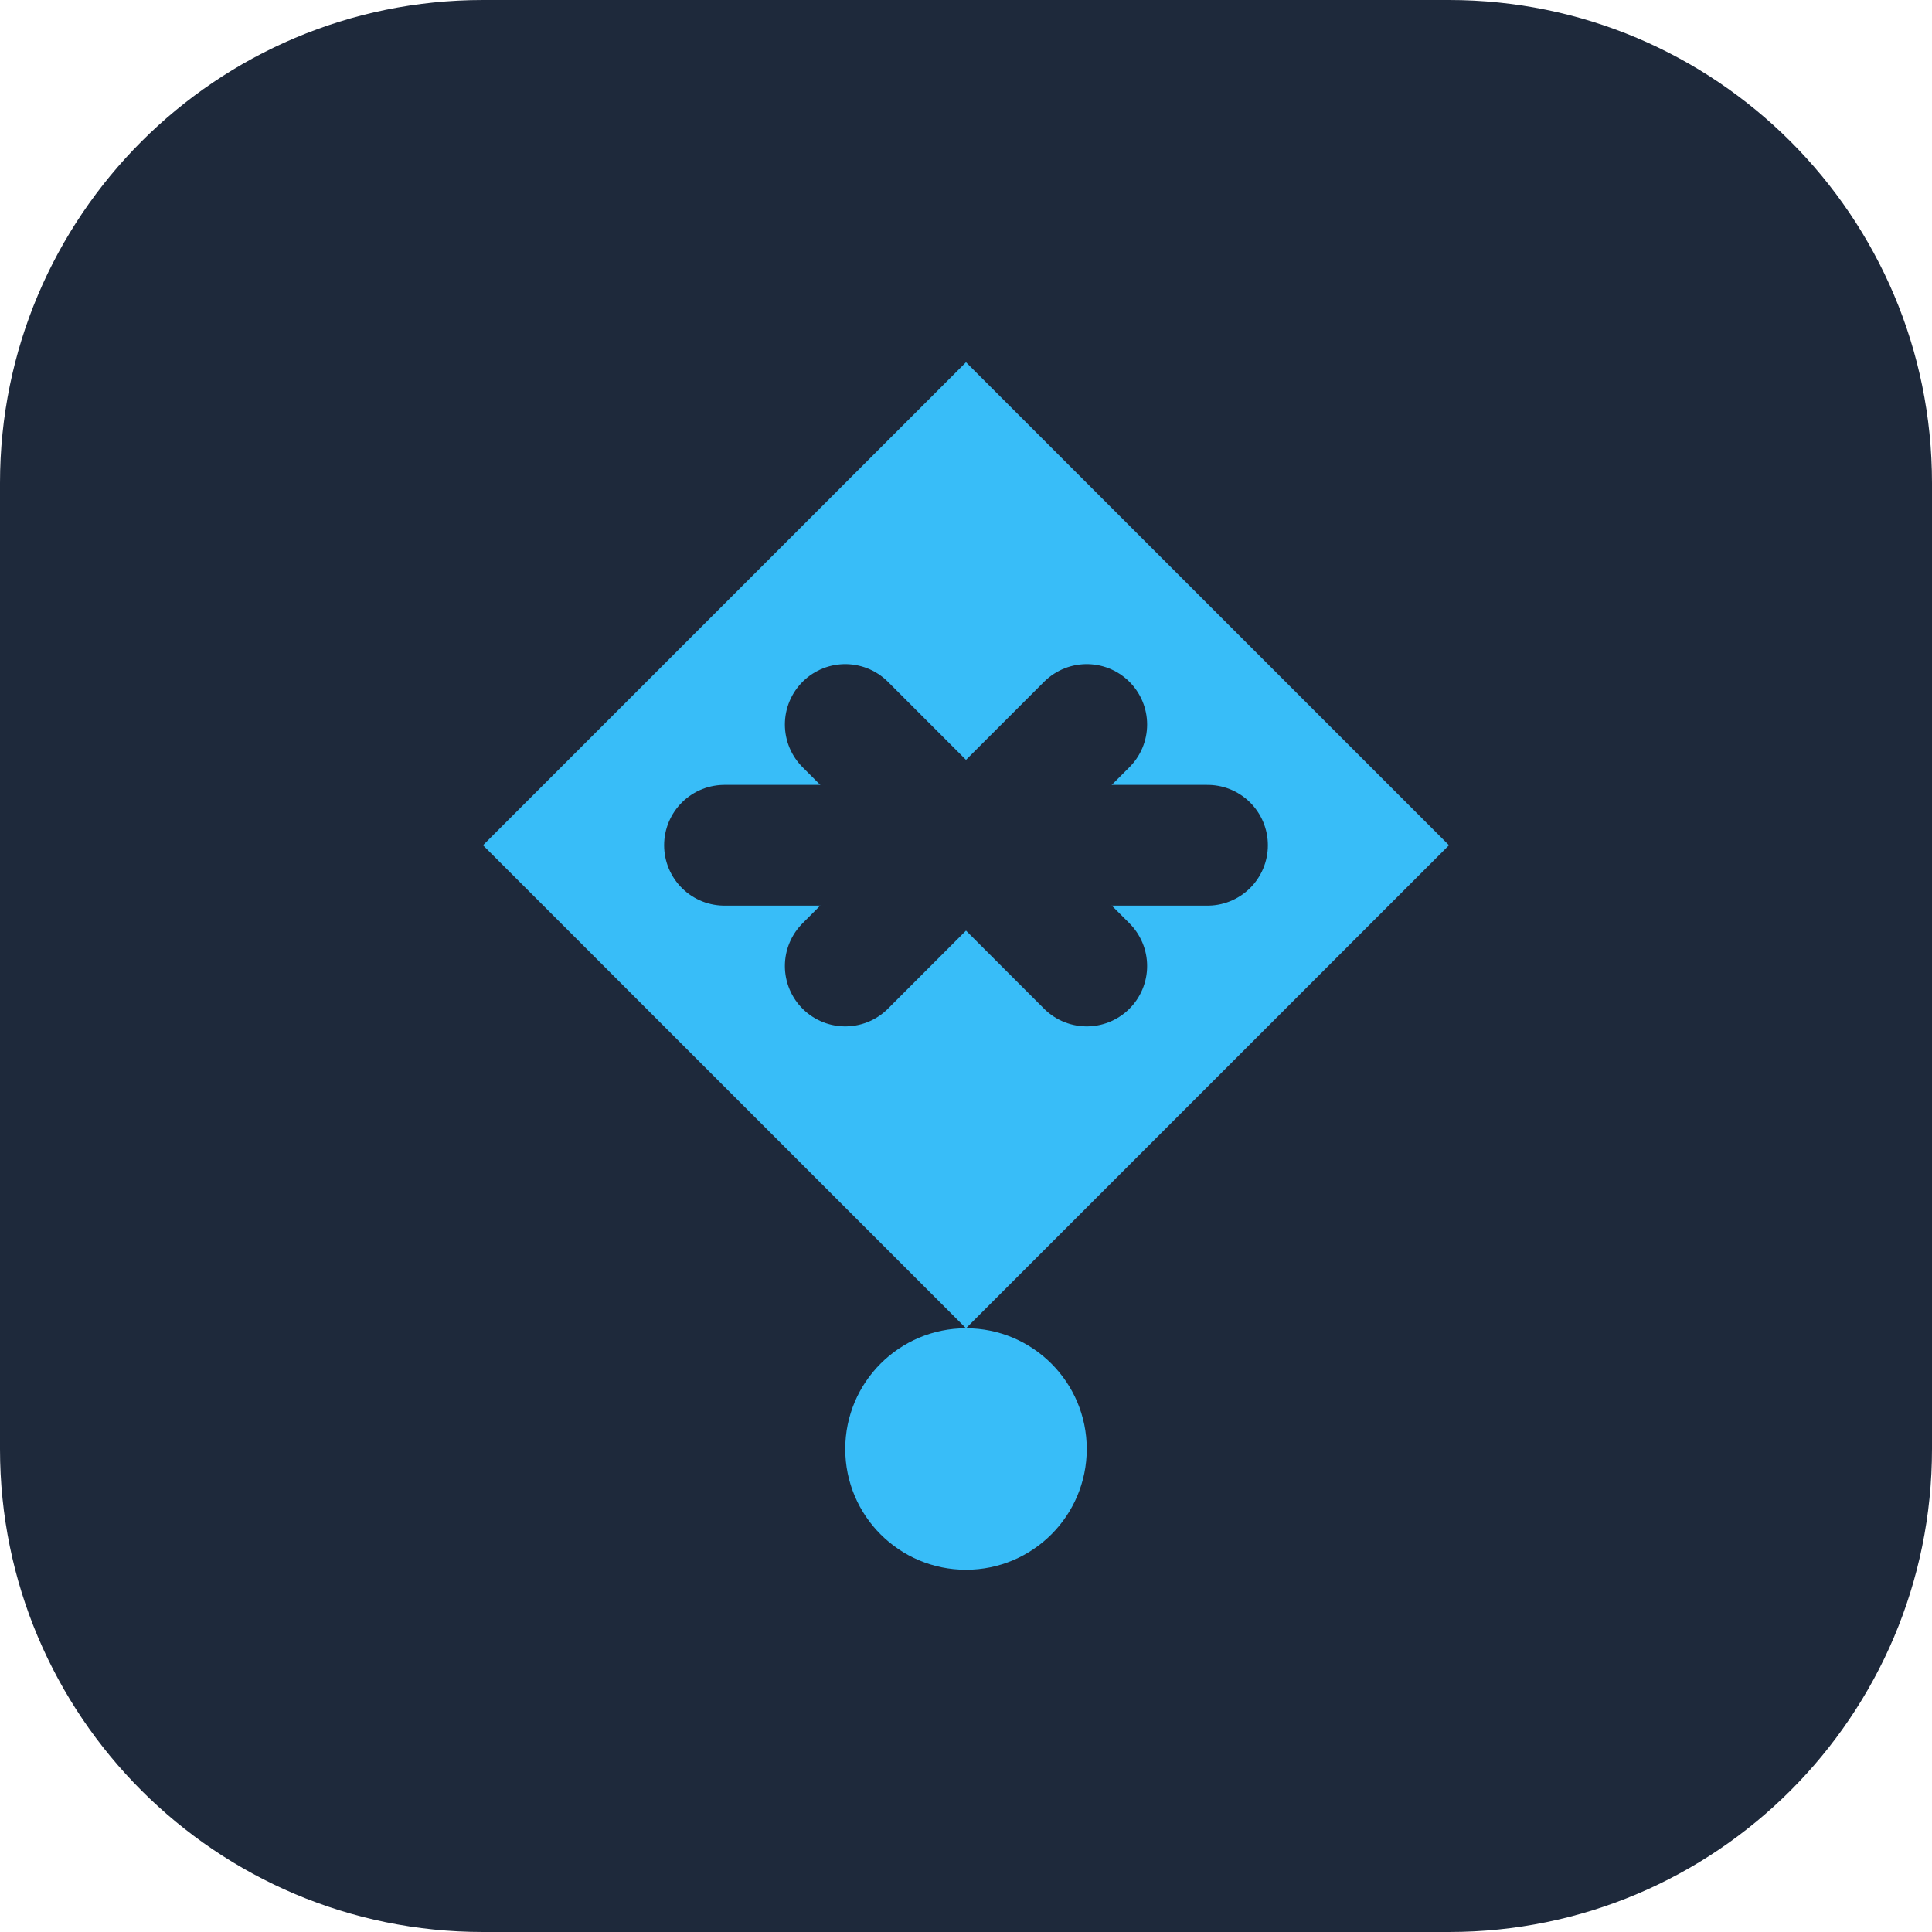
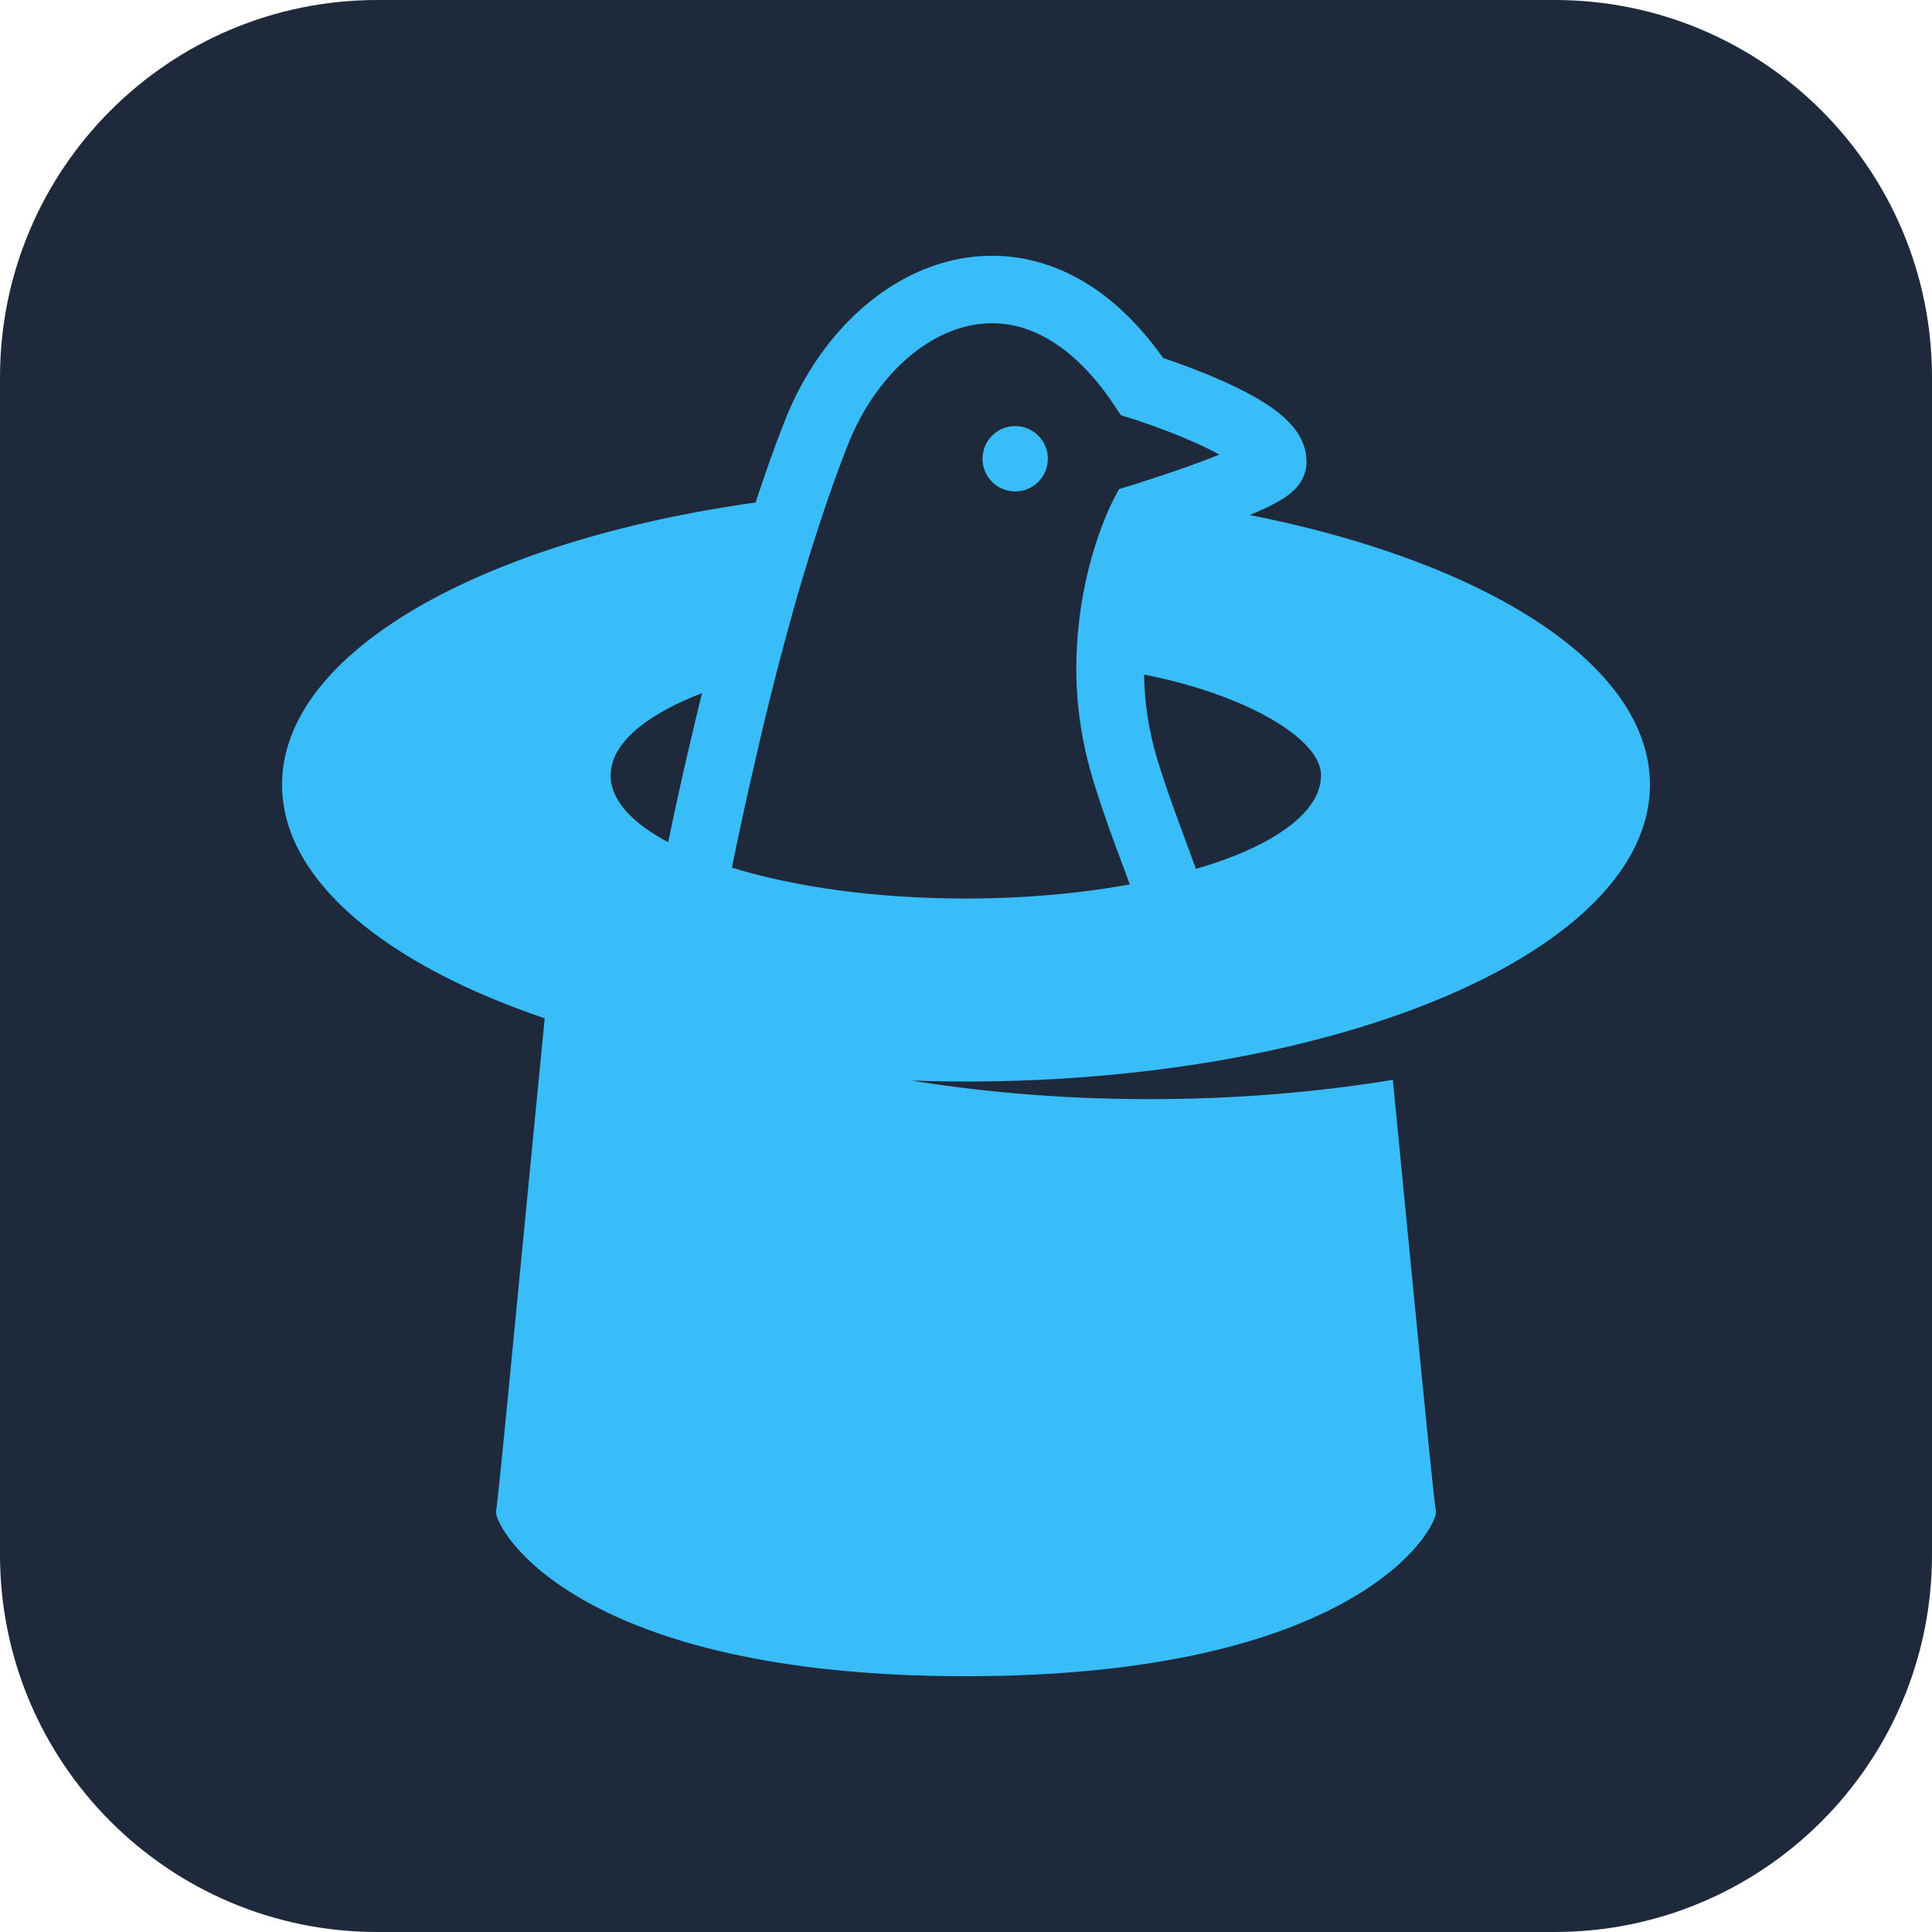
- <svg xmlns="http://www.w3.org/2000/svg" width="32" height="32" viewBox="0 0 32 32" fill="none">
-   <rect width="32" height="32" rx="8" fill="#1E293B" />
-   <path d="M16 6L24 14L16 22L8 14L16 6Z" fill="#38BDF8" />
-   <path d="M12 14H20" stroke="#1E293B" stroke-width="2" stroke-linecap="round" />
-   <path d="M14 12L18 16" stroke="#1E293B" stroke-width="2" stroke-linecap="round" />
-   <path d="M18 12L14 16" stroke="#1E293B" stroke-width="2" stroke-linecap="round" />
-   <circle cx="16" cy="24" r="2" fill="#38BDF8" />
+ <svg xmlns="http://www.w3.org/2000/svg" height="800px" width="800px" version="1.1" id="_x32_" viewBox="0 0 512 512" fill="#38BDF8" stroke="#38BDF8">
+   <g id="SVGRepo_bgCarrier" stroke-width="0" />
+   <g id="SVGRepo_tracerCarrier" stroke-linecap="round" stroke-linejoin="round" />
+   <rect style="stroke: rgb(0, 0, 0); fill: rgb(30, 41, 59); stroke-opacity: 0;" x="0" y="0" width="512" height="512" rx="100" ry="100" />
+   <g id="SVGRepo_iconCarrier" style="" transform="matrix(0.733798, 0, 0, 0.733798, 68.14771, 68.14811)">
+     <style type="text/css"> .st0{fill:#38BDF8;} </style>
+     <g>
+       <path class="st0" d="M502.511,190.538c0-43.364-59.842-80.566-145.725-97.238c2.716-1.118,5.364-2.248,7.737-3.39 c2.533-1.243,4.793-2.43,7.052-4.016c1.12-0.822,2.283-1.712,3.606-3.252c0.663-0.777,1.37-1.747,2.032-3.139 c0.662-1.37,1.277-3.252,1.277-5.546c0-0.091-0.045-0.194-0.045-0.285c-0.068-5.421-2.441-9.312-4.679-12.063 c-4.062-4.826-8.877-7.885-14.15-10.908c-7.874-4.394-16.798-8.057-23.919-10.739c-3.537-1.324-6.595-2.396-8.81-3.137 c-8.353-11.72-17.55-20.736-27.478-26.852C288.523,3.24,276.792-0.023,265.403,0c-16.57,0-32.066,6.664-44.778,17.255 c-12.758,10.601-22.983,25.162-29.601,42.039c-3.743,9.437-7.258,19.456-10.636,29.762C81.291,102.886,9.489,143.043,9.489,190.538 c0,34.12,37.179,64.498,94.898,84.011c-8.194,83.316-16.958,176.456-17.642,178.556c0,6.55,29.442,58.894,169.188,58.894 c139.882,0,169.324-52.345,169.324-58.894c-0.685-1.985-7.943-77.358-15.543-155.413c-27.228,4.439-56.67,6.892-87.526,6.892 c-33.298,0-64.954-2.921-93.94-8.068c9.106,0.468,18.35,0.707,27.685,0.707C392.071,297.224,502.511,249.433,502.511,190.538z M384.721,187.148c0,11.332-11.936,21.728-31.678,29.568c-4.358,1.746-9.221,3.332-14.31,4.827 c-6.391-17.574-13.328-35.25-16.159-47.735l-0.114-0.513l-0.022-0.081v-0.068c-1.826-8.012-2.533-15.714-2.648-23.006 C355.623,156.999,384.721,173.01,384.721,187.148z M156.811,175.669v-0.012c-3.013,12.758-5.659,24.968-8.01,36.38 c-13.603-7.064-21.637-15.6-21.637-24.889c0-11.81,13.01-22.526,34.235-30.502C159.825,163.025,158.226,169.438,156.811,175.669z M170.871,220.813c2.51-12.336,5.386-25.779,8.695-39.792v-0.08l0.023-0.023c4.222-18.772,9.289-38.514,14.766-57.822v-0.024 c5.684-19.559,11.834-38.536,18.418-55.22c5.272-13.51,13.443-24.877,22.777-32.626c9.381-7.771,19.697-11.868,29.852-11.856 c7.052,0.012,14.219,1.894,21.75,6.504c7.487,4.611,15.315,12.085,22.824,23.36l2.304,3.434l3.926,1.233 c0,0,0.616,0.194,1.848,0.592c4.222,1.405,15.2,5.227,24.511,9.7c2.169,1.039,4.246,2.123,6.094,3.173 c-0.319,0.136-0.594,0.263-0.912,0.388c-6.528,2.648-14.47,5.432-20.724,7.52c-3.126,1.05-5.82,1.928-7.737,2.534 c-1.916,0.616-3.012,0.946-3.012,0.946l-4.701,1.449l-2.26,4.36c-0.319,0.673-6.071,11.879-9.814,29.67 c-1.803,8.626-3.15,18.862-3.172,30.206c0,9.266,0.936,19.286,3.286,29.716h-0.022l0.114,0.536l0.022,0.091l0.023,0.091 c3.377,14.561,10.042,31.622,16.068,48.054c-17.894,3.287-38.207,5.204-59.888,5.204 C223.249,232.133,193.557,227.877,170.871,220.813z" />
+       <path class="st0" d="M273.757,84.103c6.253,0,11.298-5.056,11.298-11.297c0-6.242-5.045-11.298-11.298-11.298 c-6.231,0-11.298,5.055-11.298,11.298C262.459,79.047,267.526,84.103,273.757,84.103z" />
+     </g>
+   </g>
</svg>
